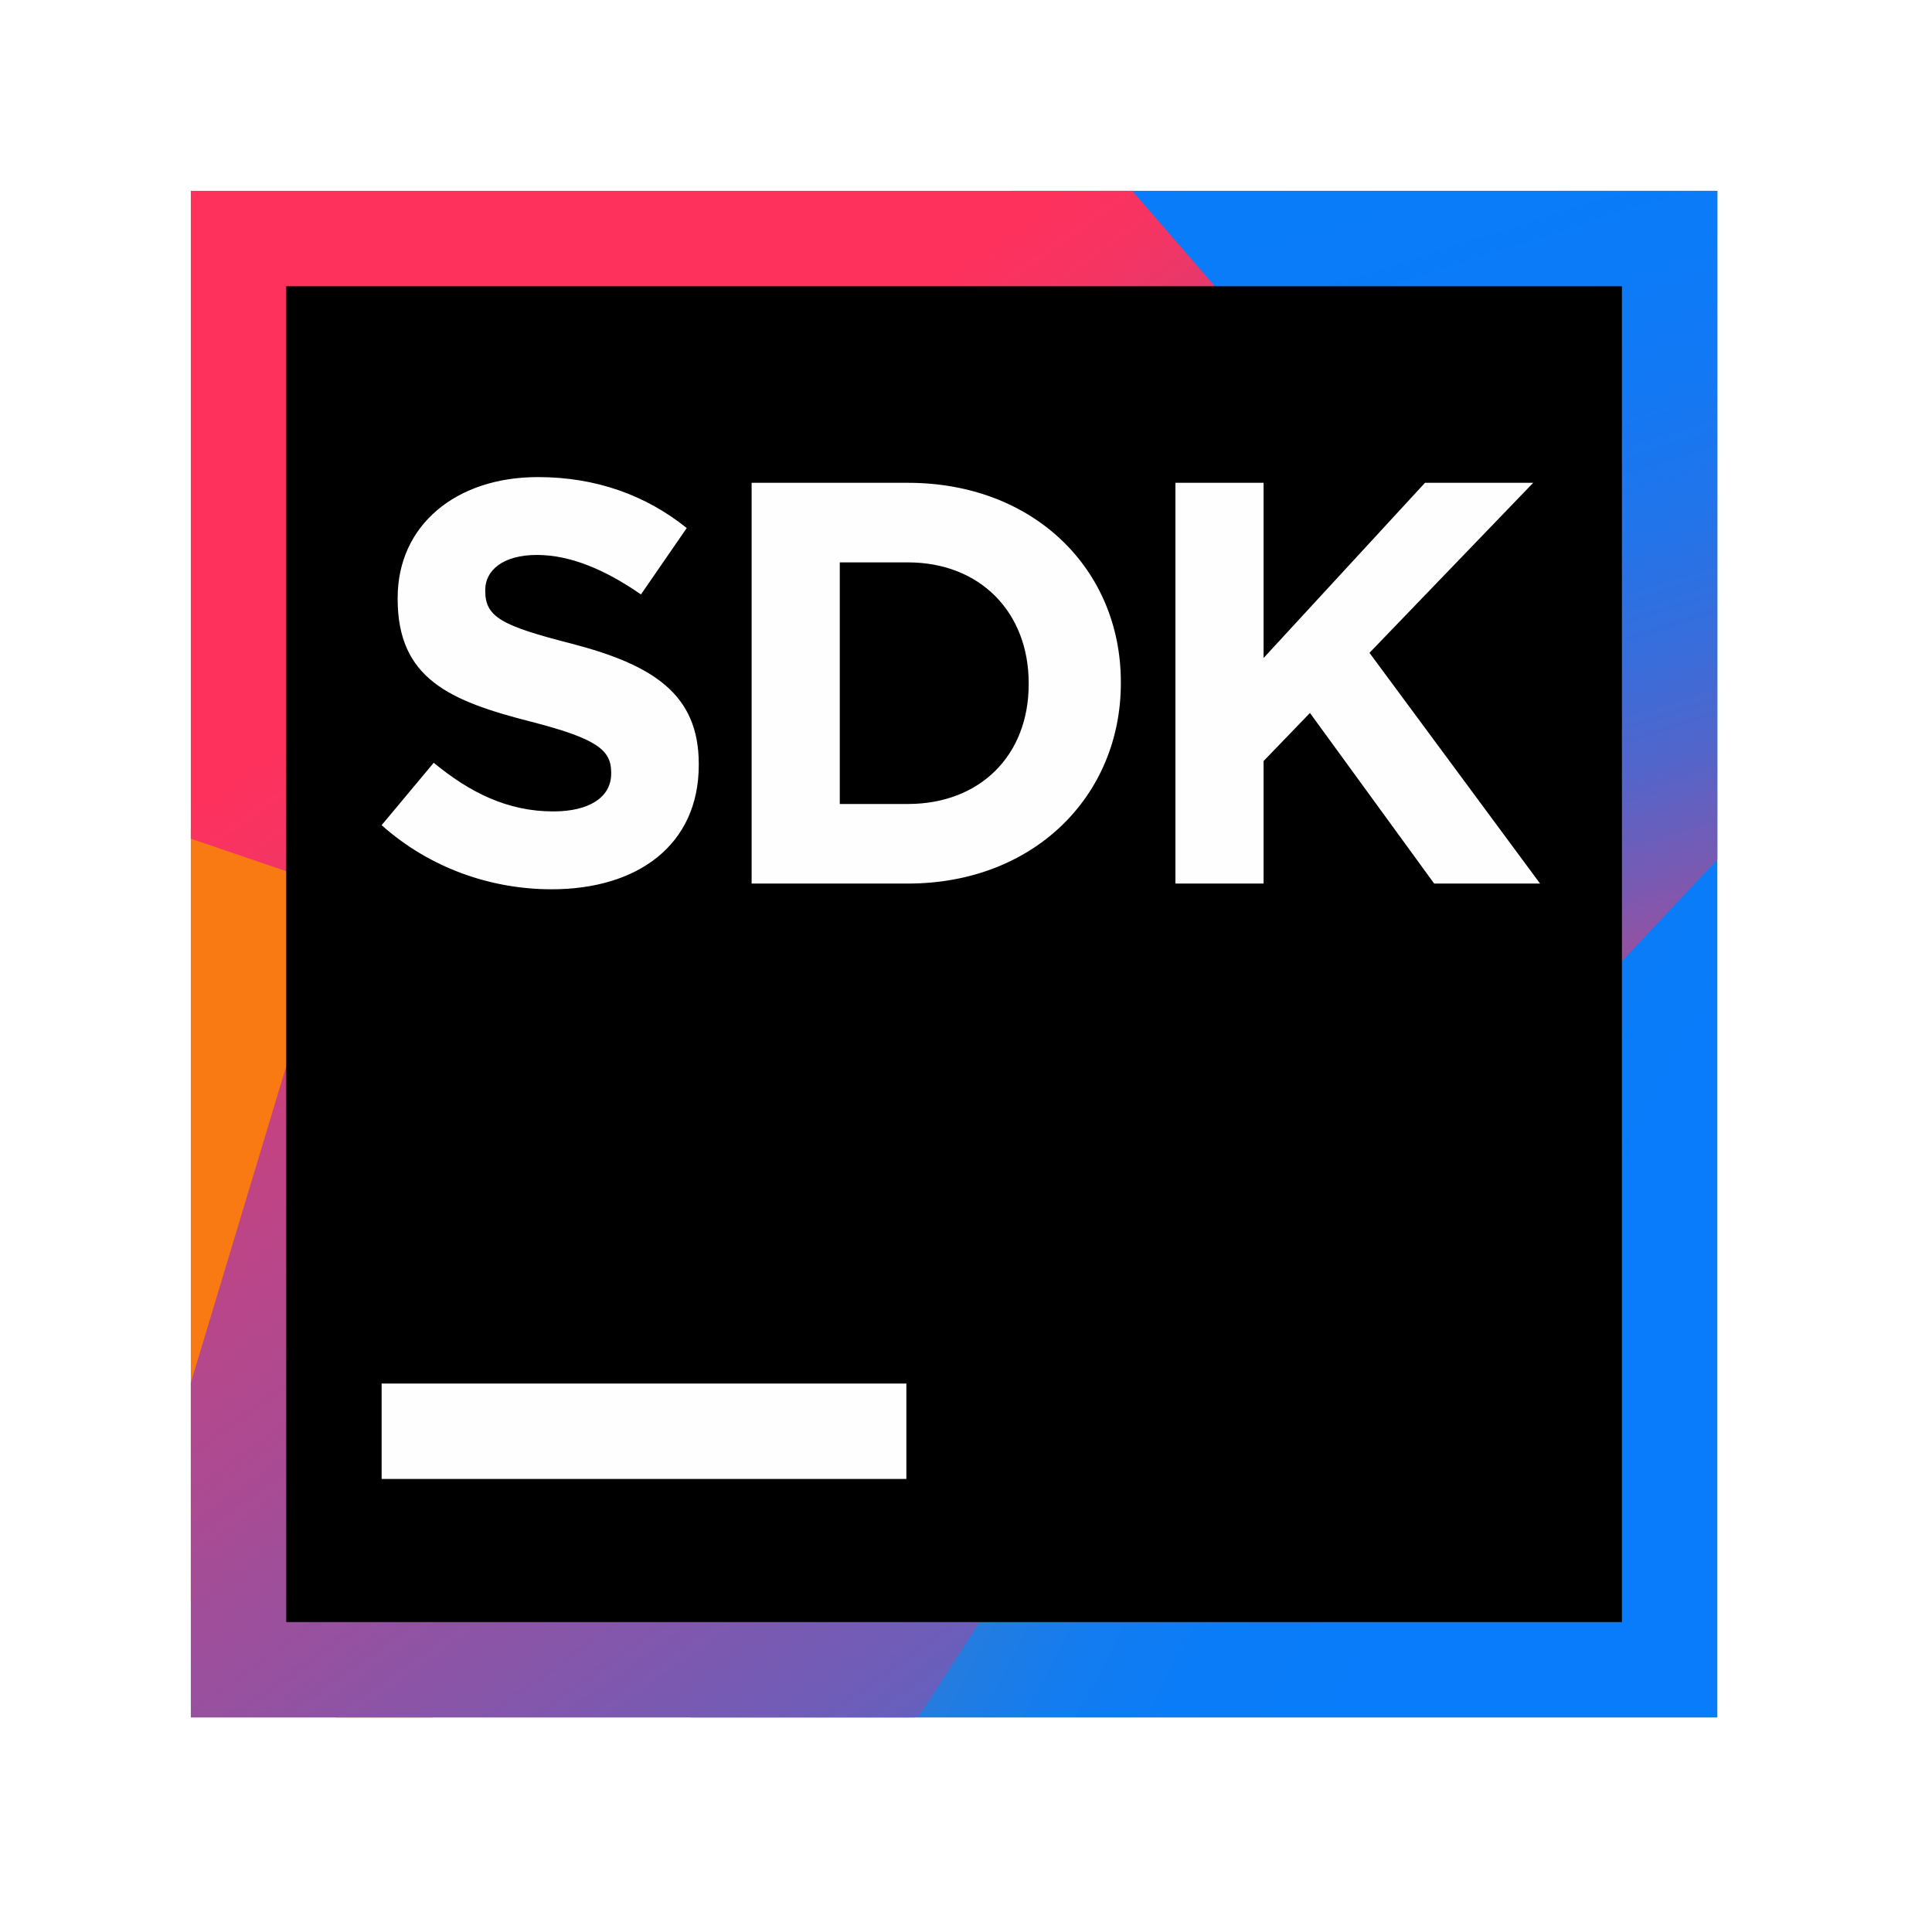
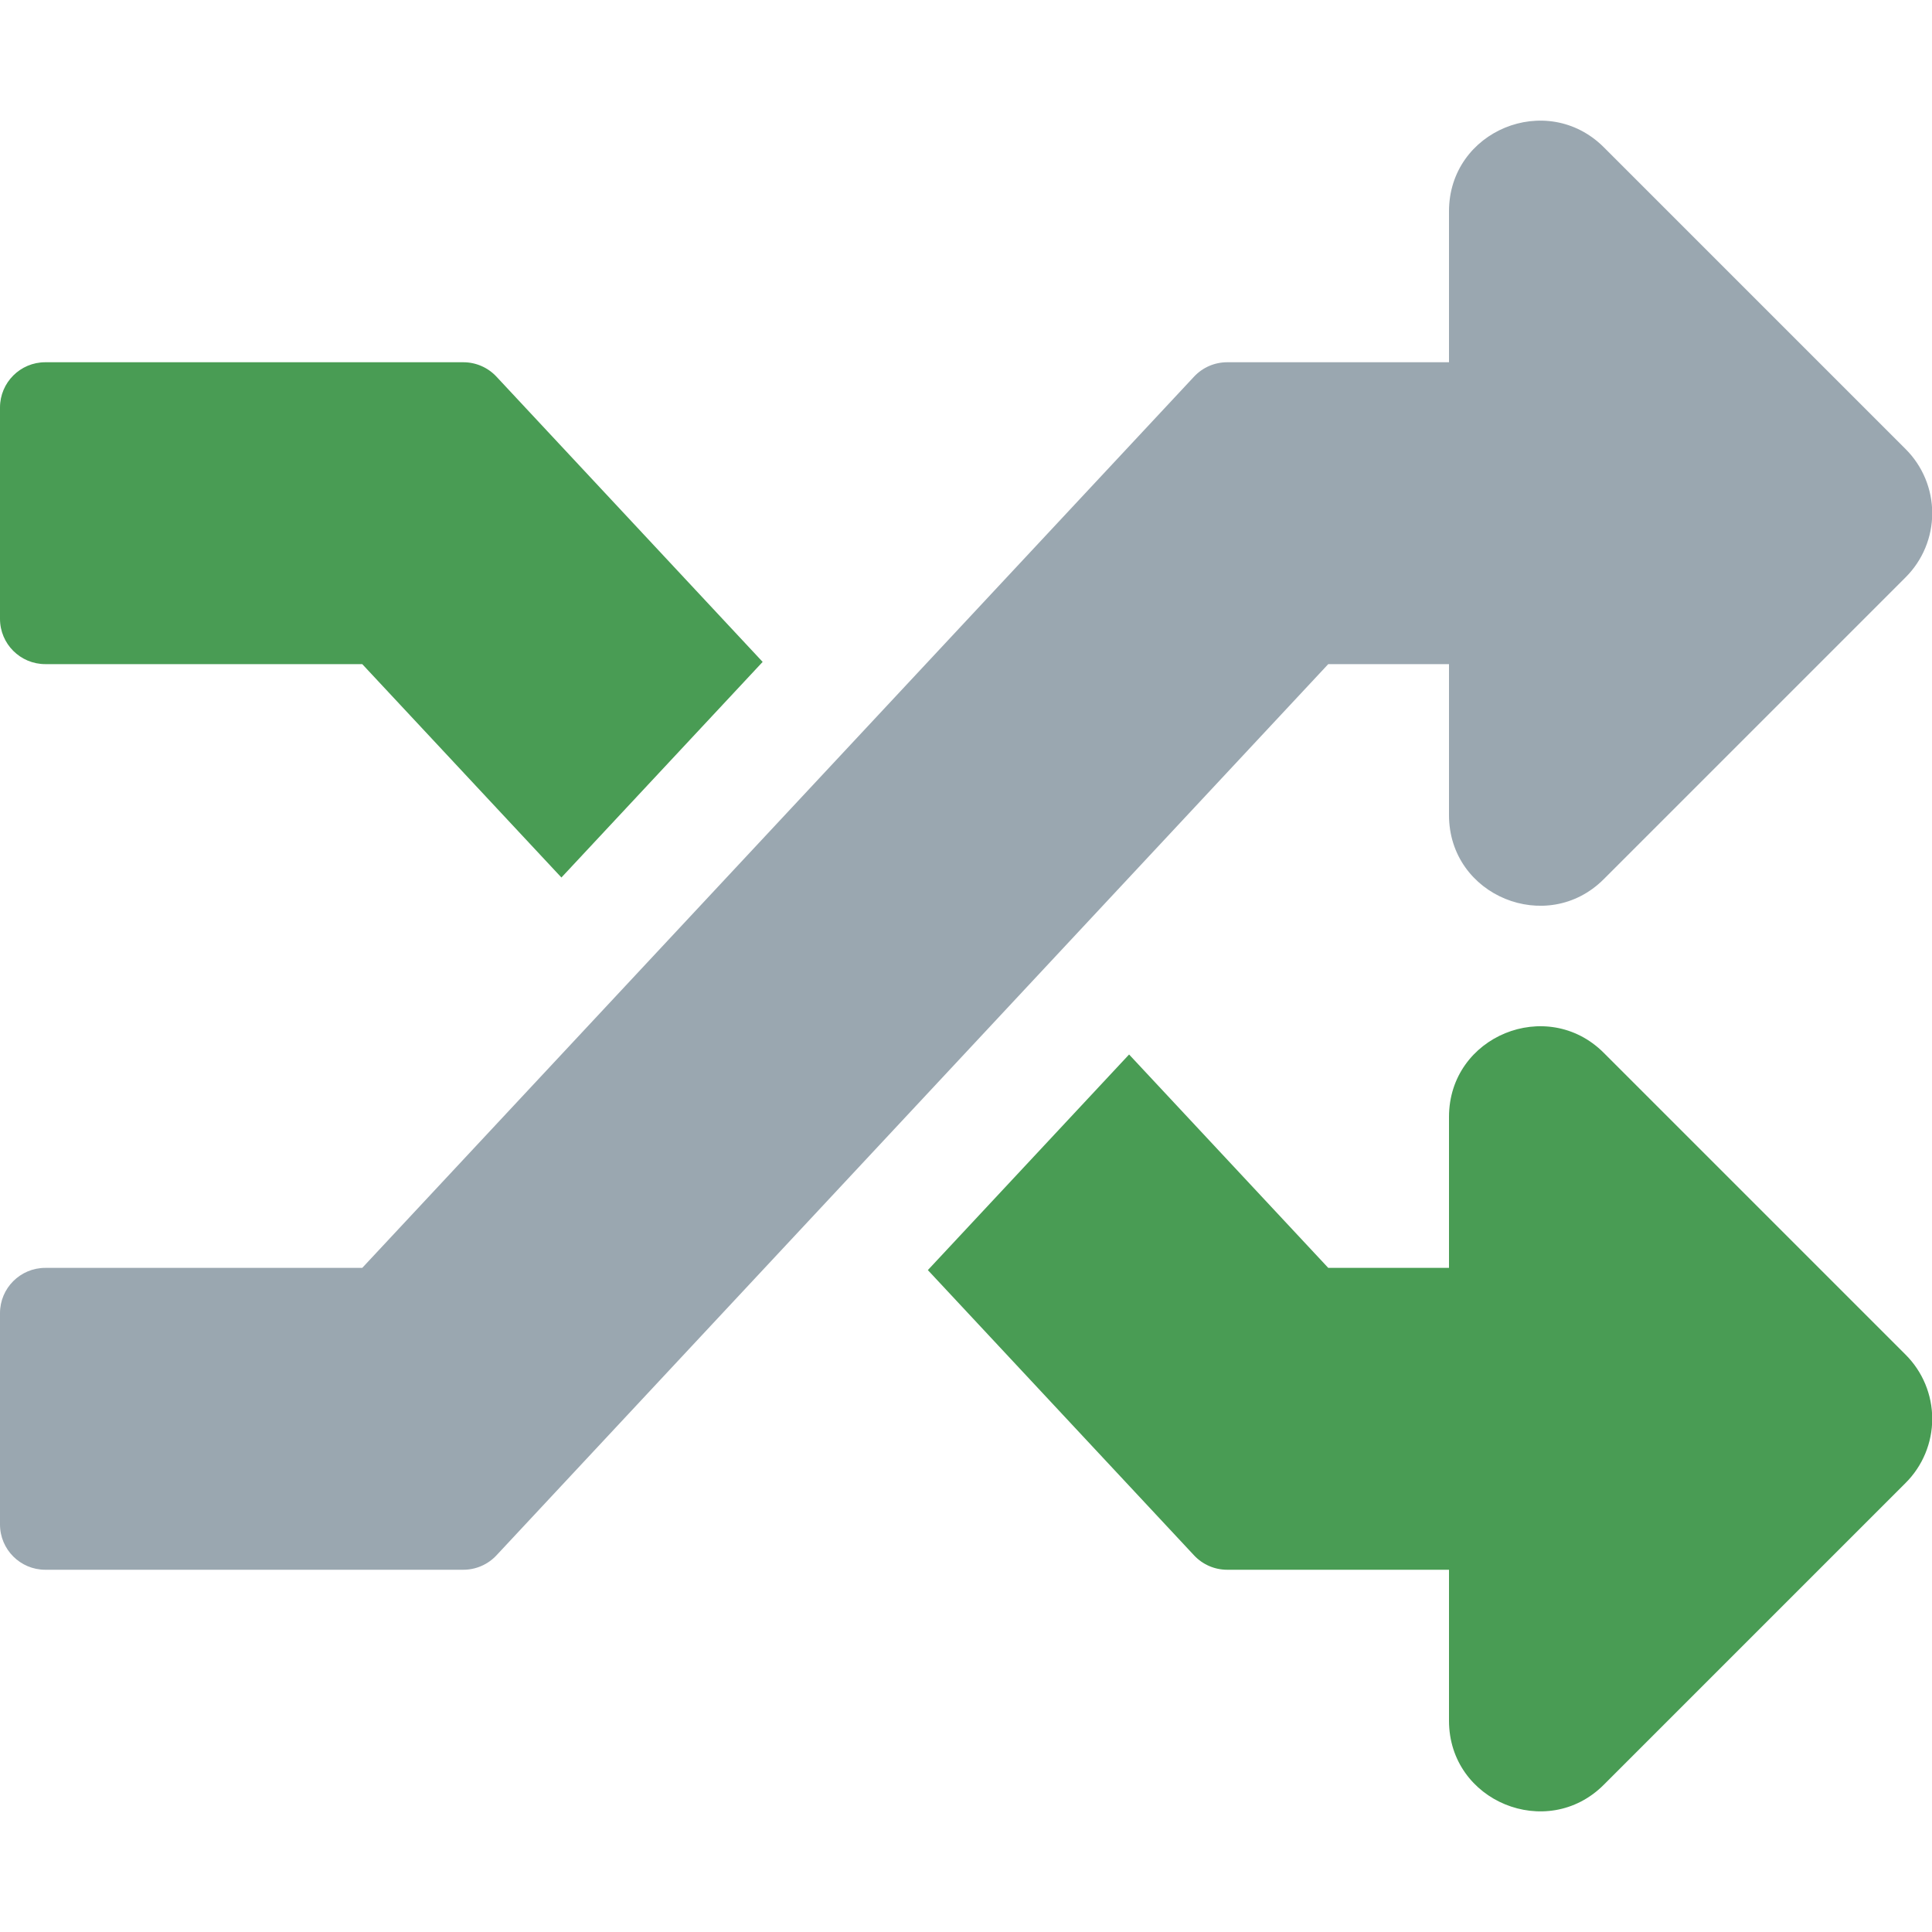
- <svg xmlns="http://www.w3.org/2000/svg" width="81" height="80" viewBox="0 0 81 80">
-   <defs>
-     <linearGradient id="pluginsdk_80-a" x1="-.031%" x2="100.053%" y1="49.963%" y2="49.963%">
-       <stop offset="25.81%" stop-color="#F97A12" />
-       <stop offset="45.91%" stop-color="#B07B58" />
-       <stop offset="72.41%" stop-color="#577BAE" />
-       <stop offset="91.05%" stop-color="#1E7CE5" />
-       <stop offset="100%" stop-color="#087CFA" />
-     </linearGradient>
-     <linearGradient id="pluginsdk_80-b" x1="27.55%" x2="82.223%" y1="34.514%" y2="77.605%">
-       <stop offset="0%" stop-color="#F97A12" />
-       <stop offset="7.18%" stop-color="#CB7A3E" />
-       <stop offset="15.41%" stop-color="#9E7B6A" />
-       <stop offset="24.2%" stop-color="#757B91" />
-       <stop offset="33.44%" stop-color="#537BB1" />
-       <stop offset="43.24%" stop-color="#387CCC" />
-       <stop offset="53.81%" stop-color="#237CE0" />
-       <stop offset="65.52%" stop-color="#147CEF" />
-       <stop offset="79.25%" stop-color="#0B7CF7" />
-       <stop offset="100%" stop-color="#087CFA" />
-     </linearGradient>
-     <linearGradient id="pluginsdk_80-c" x1="63.121%" x2="40.793%" y1="97.699%" y2="-6.587%">
-       <stop offset="0%" stop-color="#FE315D" />
-       <stop offset="7.84%" stop-color="#CB417E" />
-       <stop offset="16.01%" stop-color="#9E4E9B" />
-       <stop offset="24.74%" stop-color="#755BB4" />
-       <stop offset="33.92%" stop-color="#5365CA" />
-       <stop offset="43.65%" stop-color="#386DDB" />
-       <stop offset="54.14%" stop-color="#2374E9" />
-       <stop offset="65.76%" stop-color="#1478F3" />
-       <stop offset="79.4%" stop-color="#0B7BF8" />
-       <stop offset="100%" stop-color="#087CFA" />
-     </linearGradient>
-     <linearGradient id="pluginsdk_80-d" x1="25.331%" x2="93.854%" y1="24.119%" y2="132.621%">
-       <stop offset="0%" stop-color="#FE315D" />
-       <stop offset="4.023%" stop-color="#F63462" />
-       <stop offset="10.37%" stop-color="#DF3A71" />
-       <stop offset="16.67%" stop-color="#C24383" />
-       <stop offset="29.12%" stop-color="#AD4A91" />
-       <stop offset="54.98%" stop-color="#755BB4" />
-       <stop offset="91.75%" stop-color="#1D76ED" />
-       <stop offset="100%" stop-color="#087CFA" />
-     </linearGradient>
-   </defs>
-   <g fill="none" fill-rule="evenodd">
-     <g fill-rule="nonzero" transform="translate(8 8)">
-       <path fill="url(#pluginsdk_80-a)" d="M6.088,64 L2.66453526e-15,59.1 L0,26.792 L30,38.67 L10.14,64 L6.088,64 Z" />
-       <path fill="url(#pluginsdk_80-b)" d="M20.952,64 L52.274,31.916 L37.671,0.46 L38.058,1.33226763e-15 L64,0 L64,64 L20.952,64 Z" />
-       <path fill="url(#pluginsdk_80-c)" d="M34.412,0 L64,0 L64,28.037 L49.008,44 L34,0.447 L34.412,0 Z" />
-       <path fill="url(#pluginsdk_80-d)" d="M30.336,64 L0,64 L0,49.971 L6.234,29.283 L0,27.16 L0,0 L39.47,0 L58,21.384 L30.538,63.926 L30.336,64 Z" />
-     </g>
-     <g fill-rule="nonzero" transform="translate(12 12)">
-       <rect width="56" height="56" fill="#000" />
-       <rect width="22" height="4" x="4" y="46" fill="#FFFEFE" />
-       <path fill="#FFFEFE" d="M11.128,25.28 C8.584,25.28 6.016,24.392 4,22.592 L6.184,19.976 C7.696,21.224 9.28,22.016 11.2,22.016 C12.712,22.016 13.624,21.416 13.624,20.432 L13.624,20.384 C13.624,19.448 13.048,18.968 10.24,18.248 C6.856,17.384 4.672,16.448 4.672,13.112 L4.672,13.064 C4.672,10.016 7.12,8 10.552,8 C13,8 15.088,8.768 16.792,10.136 L14.872,12.92 C13.384,11.888 11.92,11.264 10.504,11.264 C9.088,11.264 8.344,11.912 8.344,12.728 L8.344,12.776 C8.344,13.88 9.064,14.24 11.968,14.984 C15.376,15.872 17.296,17.096 17.296,20.024 L17.296,20.072 C17.296,23.408 14.752,25.28 11.128,25.28 Z M19.512,25.04 L19.512,8.24 L26.064,8.24 C31.344,8.24 34.992,11.864 34.992,16.592 L34.992,16.64 C34.992,21.368 31.344,25.04 26.064,25.04 L19.512,25.04 Z M26.064,11.576 L23.208,11.576 L23.208,21.704 L26.064,21.704 C29.088,21.704 31.128,19.664 31.128,16.688 L31.128,16.64 C31.128,13.664 29.088,11.576 26.064,11.576 Z M37.28,25.04 L37.28,8.24 L40.976,8.24 L40.976,15.584 L47.744,8.24 L52.28,8.24 L45.416,15.368 L52.568,25.04 L48.128,25.04 L42.92,17.888 L40.976,19.904 L40.976,25.04 L37.28,25.04 Z" />
-     </g>
+ <svg xmlns="http://www.w3.org/2000/svg" width="80px" height="80px" viewBox="0 0 512 512">
+   <g>
+     <path fill="#499C54" accentTintDarker="fill" d="M505 359l-80-80c-15-15-41-4.47-41 17v40h-32l-52.78-56.55-53.33 57.14 70.55 75.6a12 12 0 0 0 8.77 3.81H384v40c0 21.46 26 32 41 17l80-80a24 24 0 0 0 0-34zM122.79 96H12a12 12 0 0 0-12 12v56a12 12 0 0 0 12 12h84l52.78 56.55 53.33-57.14-70.55-75.6a12 12 0 0 0-8.77-3.81z" />
+     <path fill="#9aa7b0" accentTint="fill" d="M505 119a24 24 0 0 1 0 34l-80 80c-15 15-41 4.48-41-17v-40h-32L131.56 412.19a12 12 0 0 1-8.77 3.81H12a12 12 0 0 1-12-12v-56a12 12 0 0 1 12-12h84L316.44 99.81a12 12 0 0 1 8.78-3.81H384V56c0-21.44 25.94-32 41-17z" />
  </g>
</svg>
